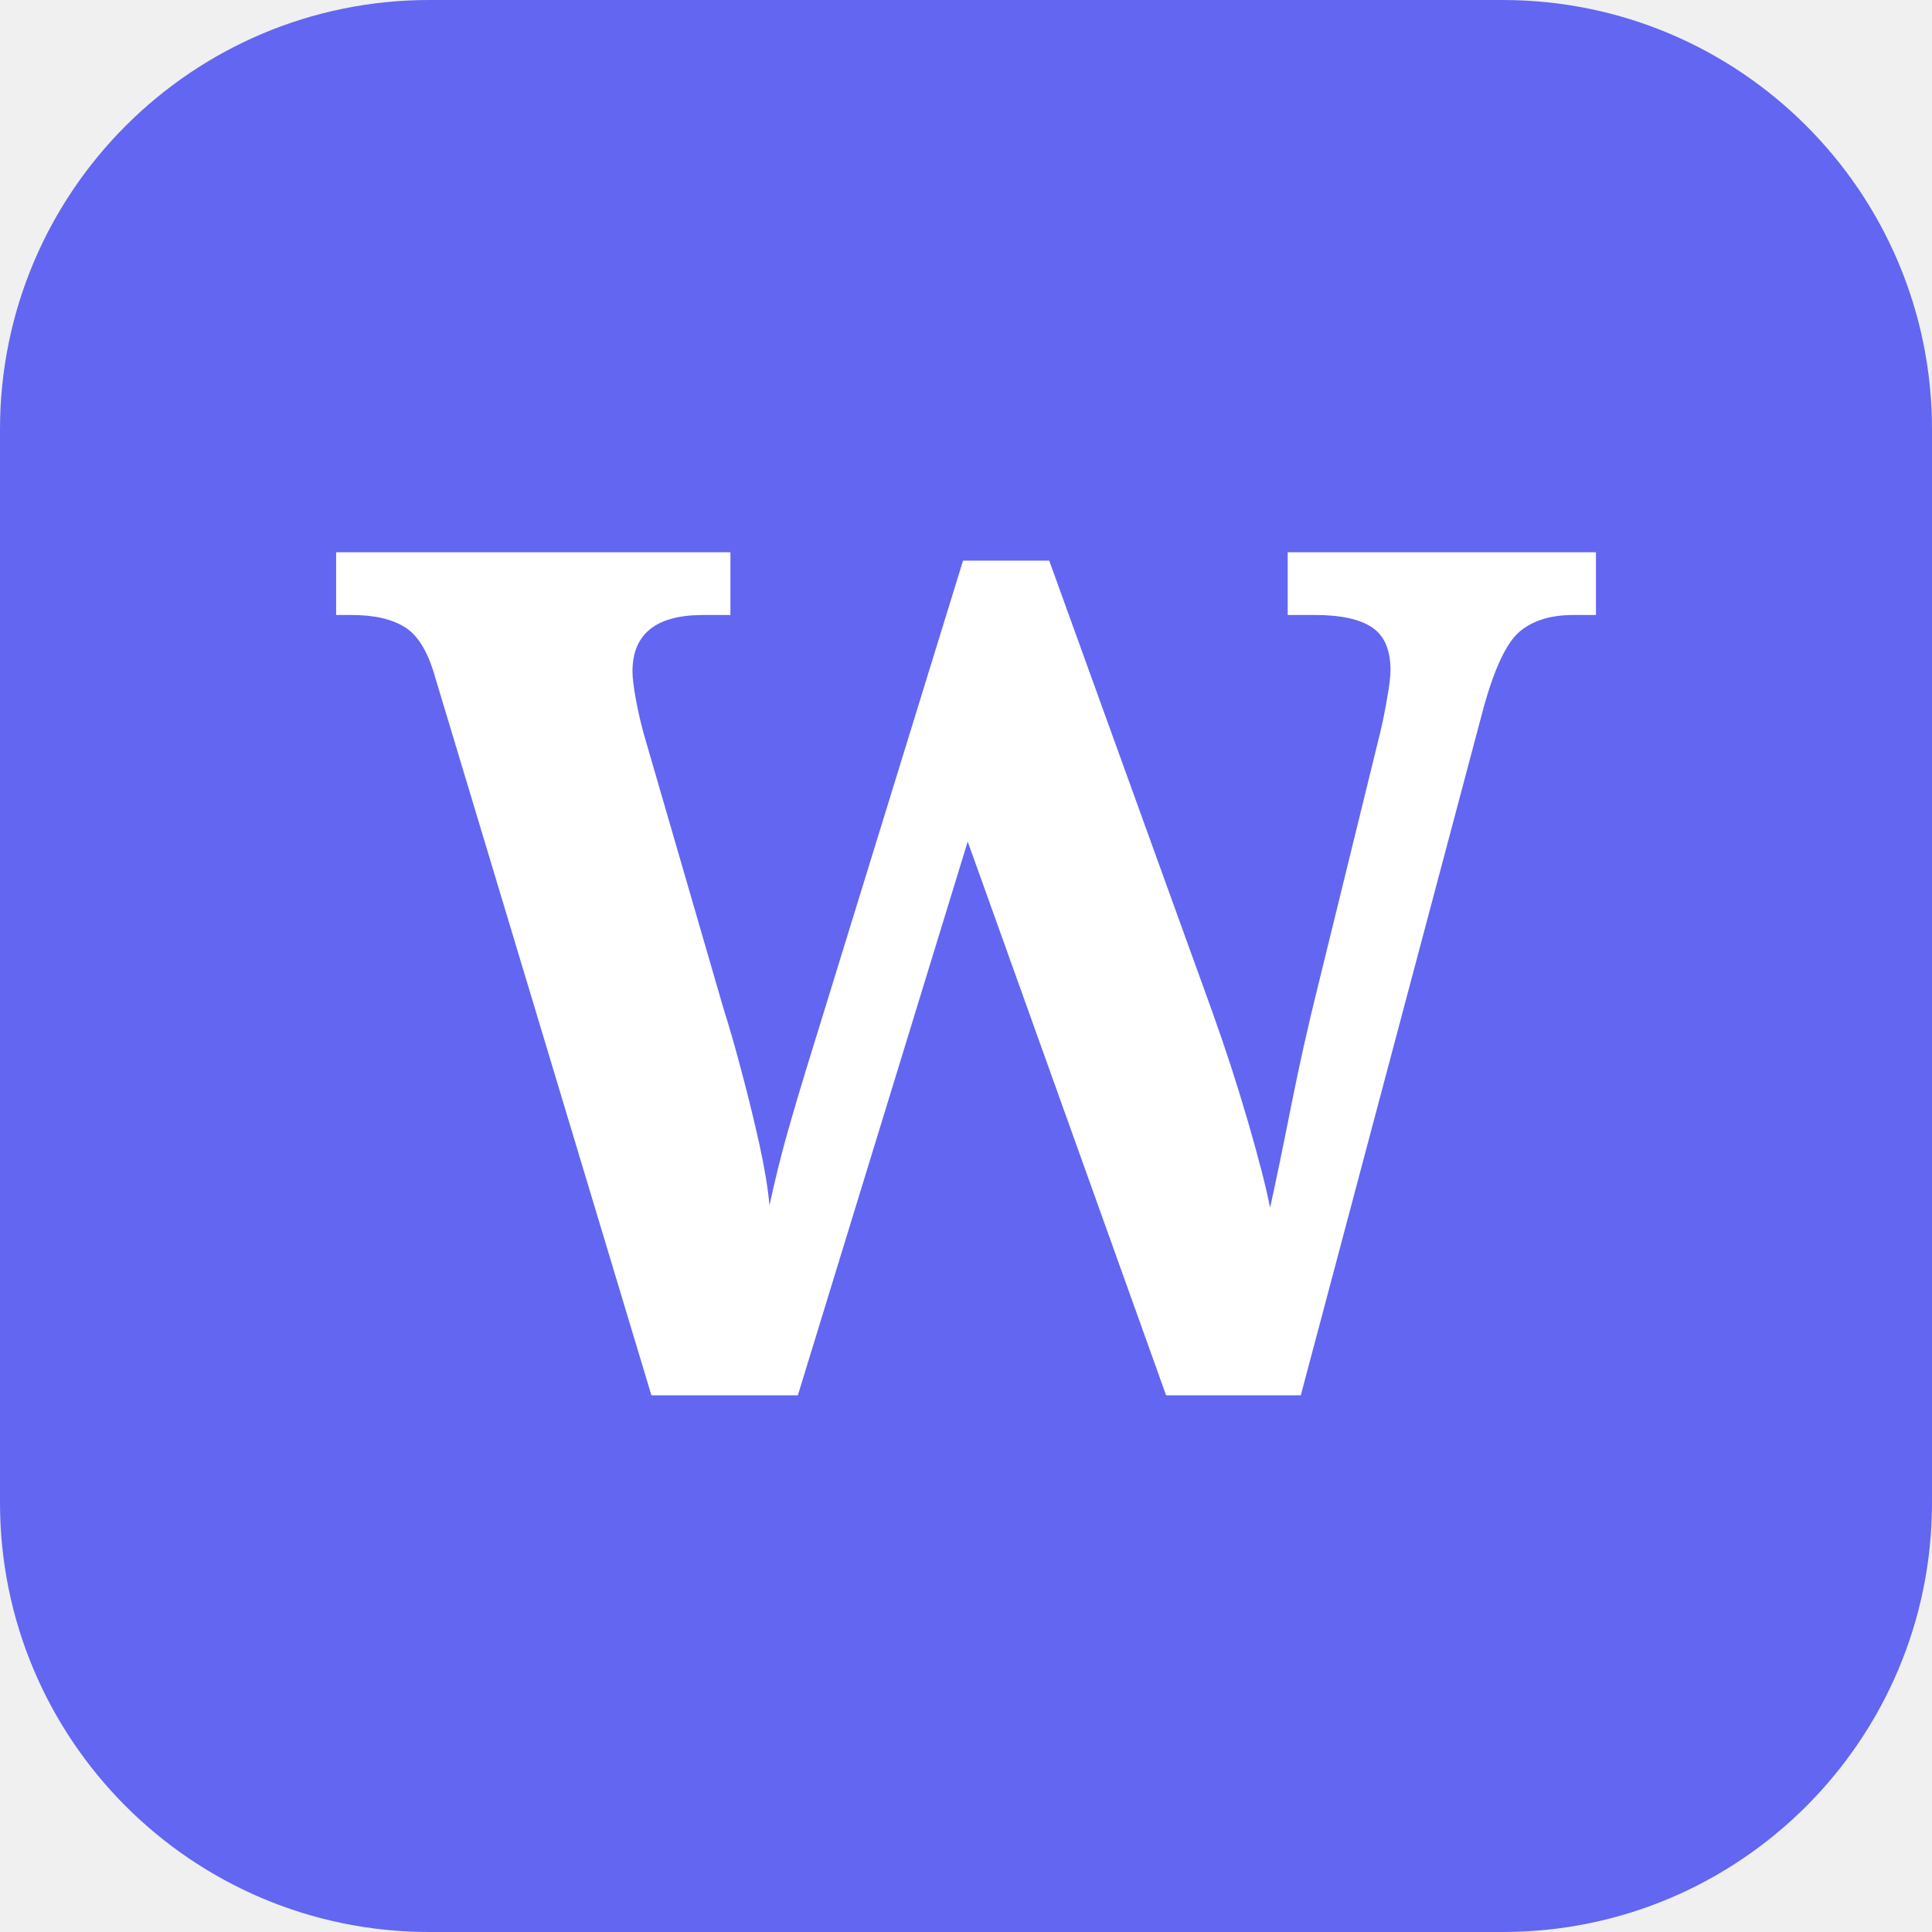
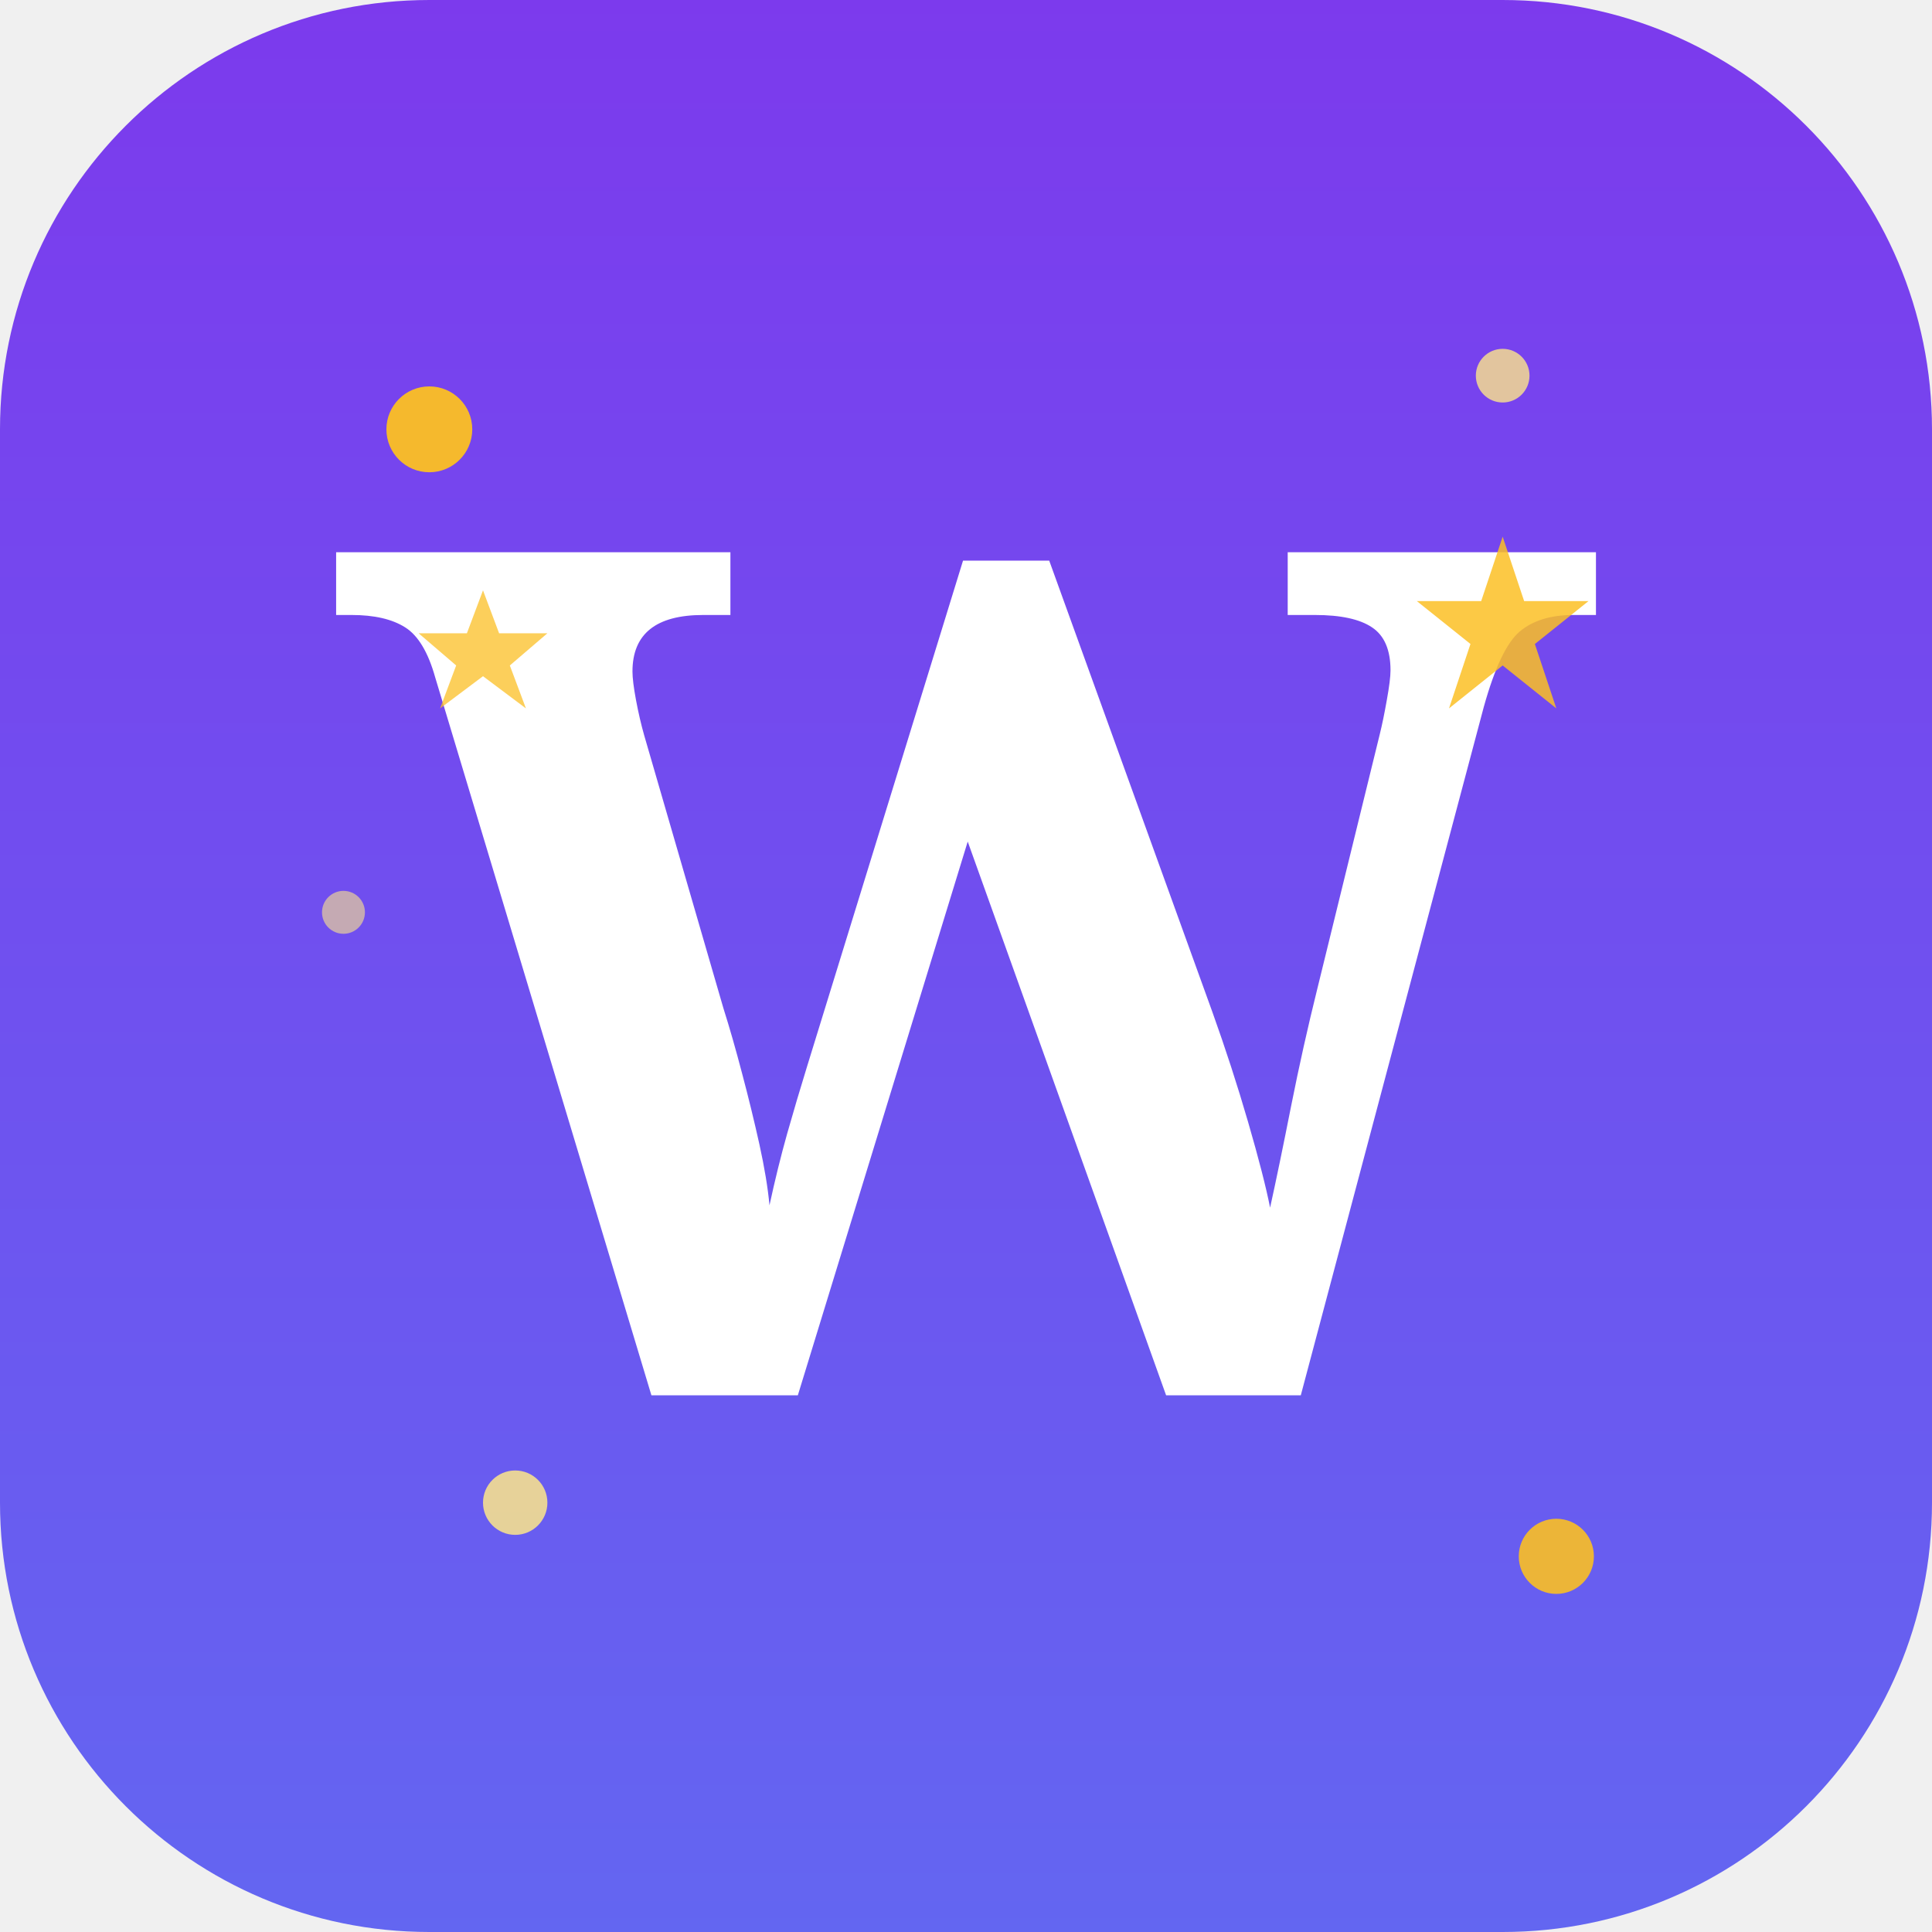
<svg xmlns="http://www.w3.org/2000/svg" width="180" height="180" viewBox="0 0 180 180" fill="none">
-   <rect width="180" height="180" rx="40" fill="#6366f1" />
+   <defs>
+     <linearGradient id="bg" x1="0" y1="0" x2="0" y2="1">
+       <stop offset="0%" stop-color="#7c3aed" />
+       <stop offset="100%" stop-color="#6366f1" />
+     </linearGradient>
+   </defs>
+   <rect width="180" height="180" rx="40" fill="url(#bg)" />
  <text x="90" y="130" text-anchor="middle" fill="white" font-family="'Georgia', serif" font-size="110" font-weight="700">W</text>
+   <circle cx="40" cy="40" r="4" fill="#fbbf24" opacity="0.95" />
+   <circle cx="140" cy="35" r="2.5" fill="#fde68a" opacity="0.8" />
+   <circle cx="48" cy="140" r="3" fill="#fde68a" opacity="0.85" />
+   <circle cx="145" cy="145" r="3.5" fill="#fbbf24" opacity="0.9" />
+   <circle cx="32" cy="85" r="2" fill="#fde68a" opacity="0.6" />
+   <polygon points="140,50 142,56 148,56 143,60 145,66 140,62 135,66 137,60 132,56 138,56" fill="#fbbf24" opacity="0.85" />
+   <polygon points="45,55 46.5,59 51,59 47.5,62 49,66 45,63 41,66 42.5,62 39,59 43.5,59" fill="#fbbf24" opacity="0.75" />
</svg>
